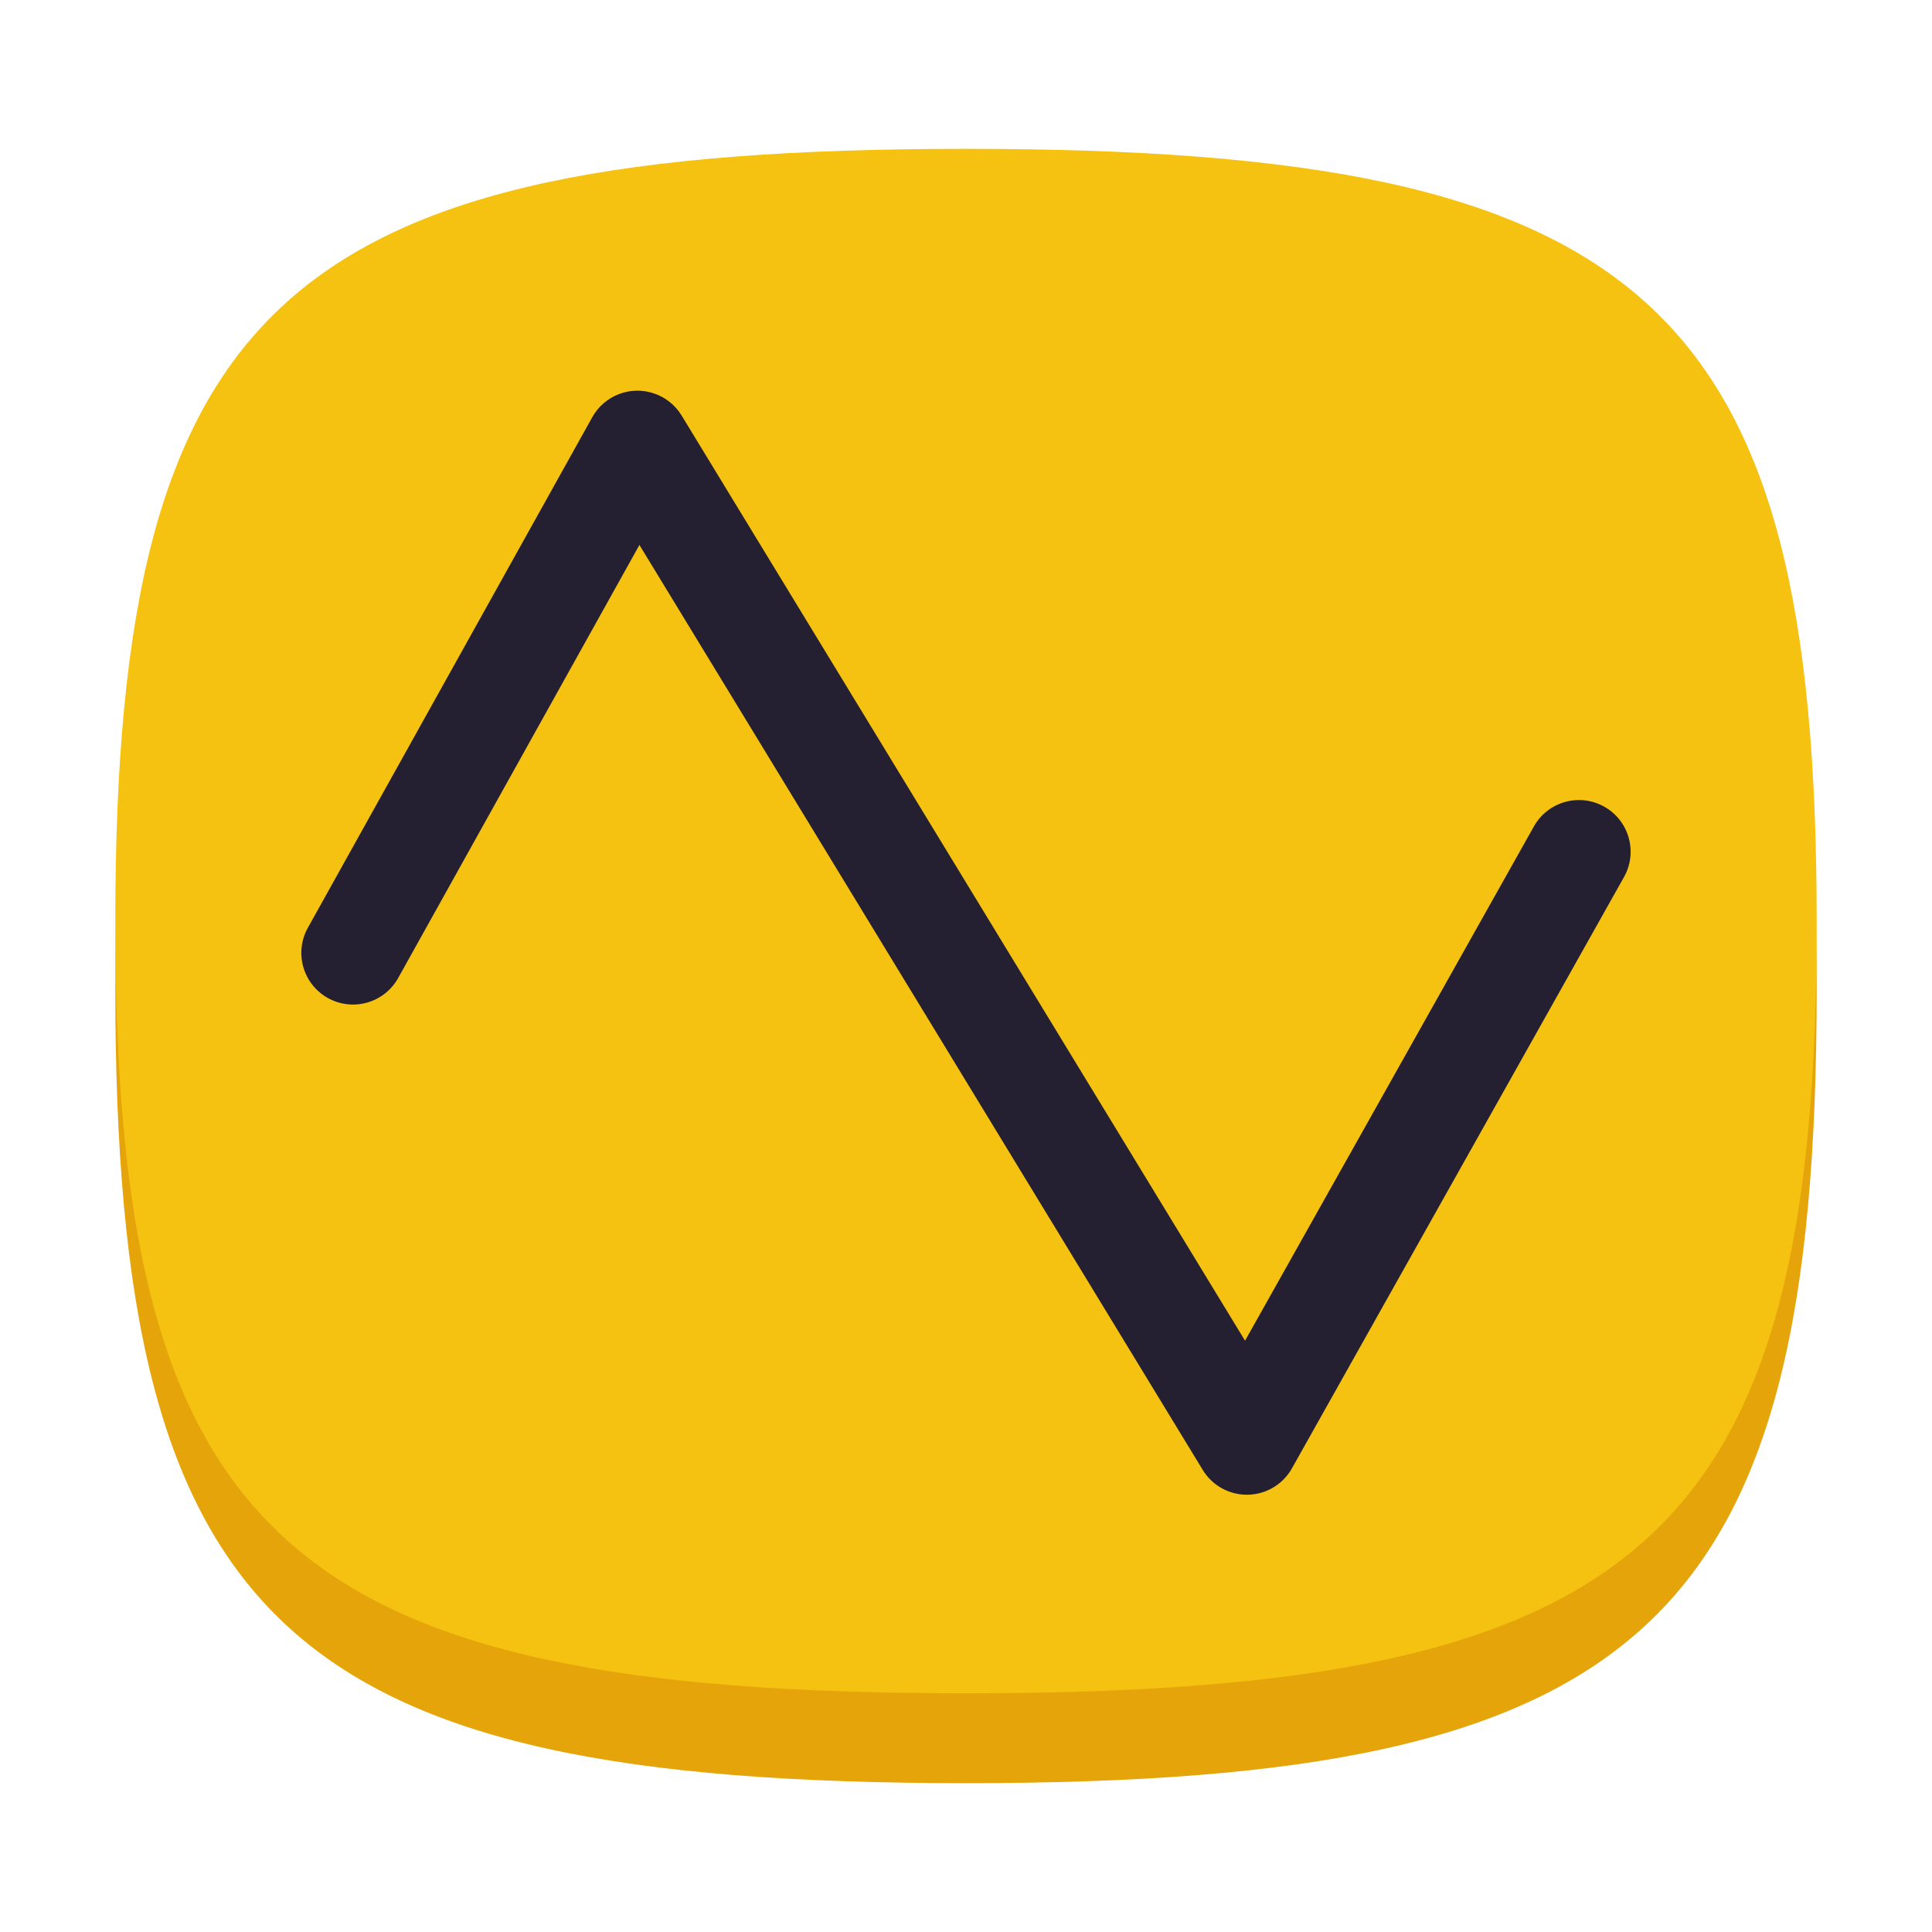
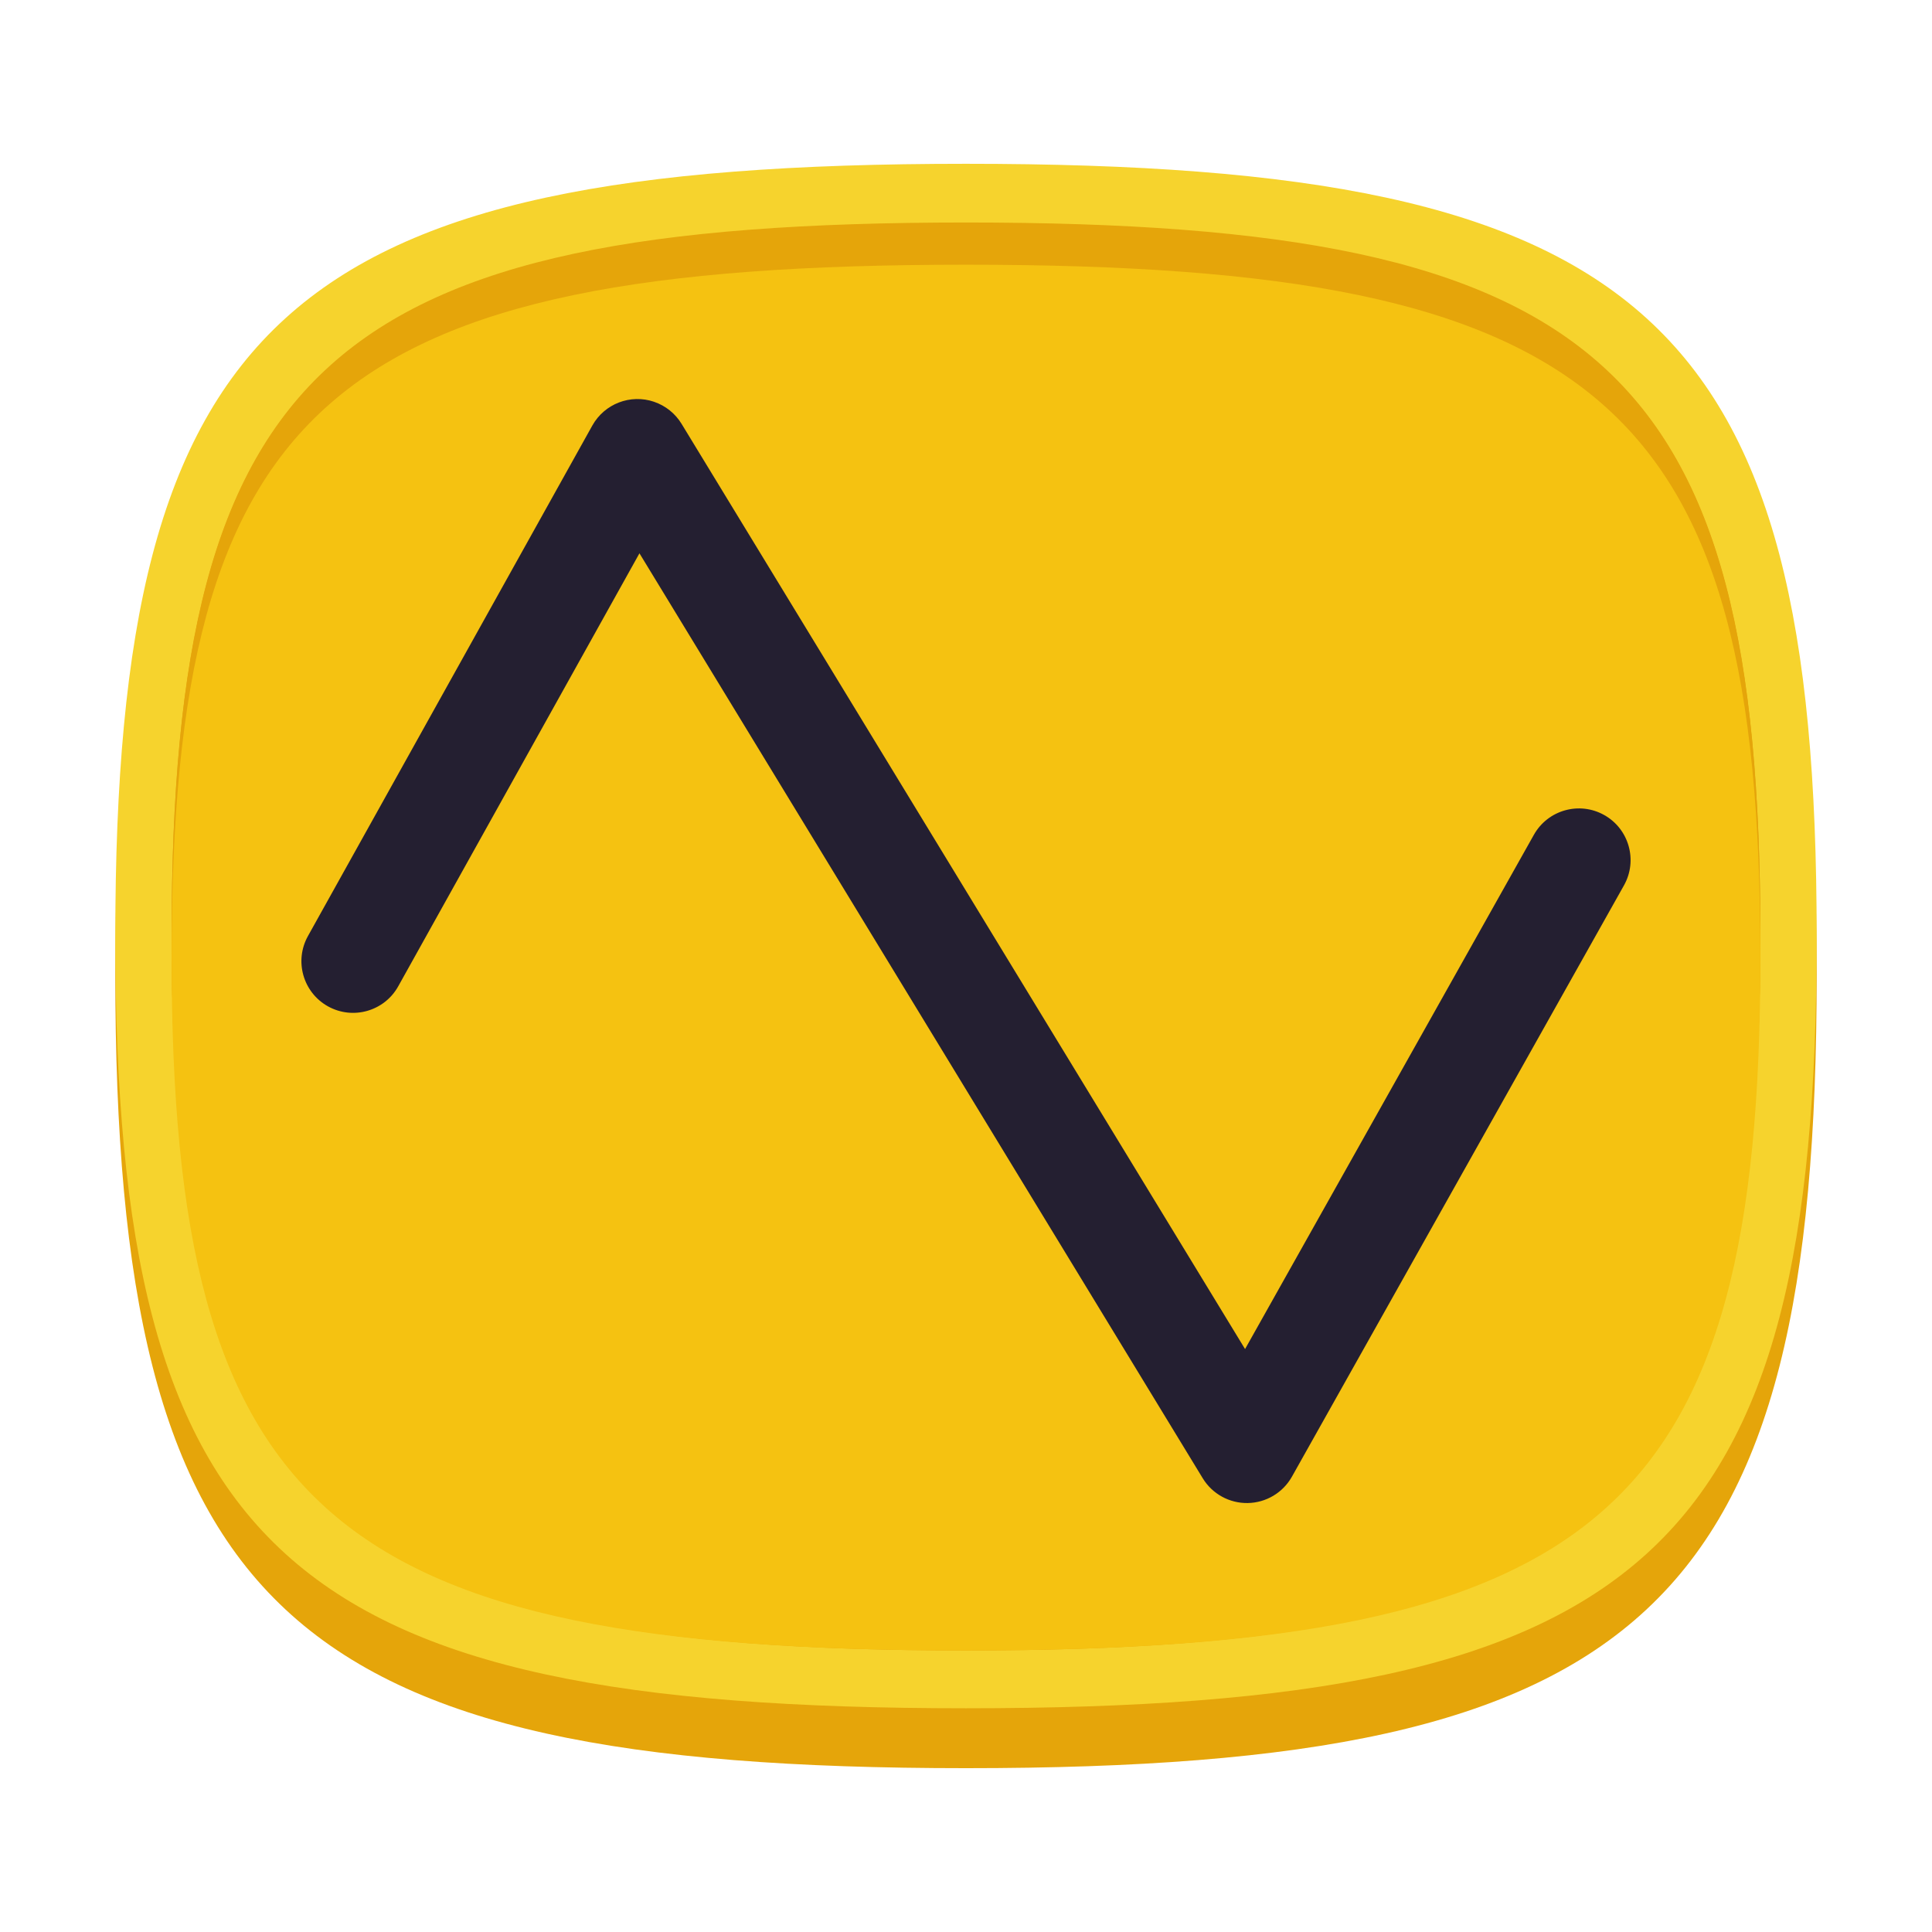
<svg xmlns="http://www.w3.org/2000/svg" width="128" height="128" viewBox="0 0 33.867 33.867" version="1.1" id="svg1">
  <defs id="defs1" />
  <g id="layer1" transform="translate(-32.27917,-138.6417)" style="display:inline" />
  <g id="layer2">
-     <g id="g1" transform="matrix(0.9413189,0,0,0.9413189,0.9936674,1.083522)" style="display:inline;enable-background:new">
-       <g stroke="none" stroke-width="1" fill="none" fill-rule="evenodd" id="g2-9" transform="matrix(0.3520428,0,0,0.3284835,-0.668806,0.8492449)" style="fill:#e5a50a;fill-opacity:1">
-         <g fill="#000000" id="g1-2-1" style="fill:#e5a50a;fill-opacity:1">
-           <path d="M 50,5 C 14,5 5,14 5,50 5,86 14,95 50,95 86,95 95,86 95,50 95,14 86,5 50,5 Z" id="path1-2" style="fill:#e5a50a;fill-opacity:1" />
+     <g id="g5" transform="translate(36.2563,0.211245)">
+       <g stroke="none" stroke-width="1" fill="none" fill-rule="evenodd" id="g2-9-5-2" transform="matrix(0.3313846,0,0,0.3092078,-35.89219,1.409128)" style="fill:#e5a50a;fill-opacity:1">
+         <g fill="#000000" id="g1-2-1-6-0" style="fill:#e5a50a;fill-opacity:1">
+           <path d="M 50,5 C 14,5 5,14 5,50 5,86 14,95 50,95 86,95 95,86 95,50 95,14 86,5 50,5 Z" id="path1-2-2-2" style="fill:#e5a50a;fill-opacity:1" />
        </g>
      </g>
-       <g stroke="none" stroke-width="1" fill="none" fill-rule="evenodd" id="g2" transform="matrix(0.3520428,0,0,0.3195685,-0.668806,0.02272915)" style="fill:#f5c211;fill-opacity:1">
-         <g fill="#000000" id="g1-2" style="fill:#f5c211;fill-opacity:1">
-           <path d="M 50,5 C 14,5 5,14 5,50 5,86 14,95 50,95 86,95 95,86 95,50 95,14 86,5 50,5 Z" id="path1" style="fill:#f5c211;fill-opacity:1" />
-         </g>
-       </g>
-       <path style="baseline-shift:baseline;display:inline;overflow:visible;vector-effect:none;fill:#241f31;fill-opacity:1;stroke-width:0.113;stroke-linecap:round;stroke-linejoin:round;enable-background:accumulate;stop-color:#000000" d="m 11.125,6.176 a 0.962,0.962 0 0 0 -1.151,0.442 l -5.296,9.507 a 0.962,0.962 0 0 0 0.372,1.309 0.962,0.962 0 0 0 1.309,-0.372 L 10.852,8.997 21.342,26.222 a 0.962,0.962 0 0 0 1.661,-0.029 l 6.184,-11.012 a 0.962,0.962 0 0 0 -0.368,-1.31 0.962,0.962 0 0 0 -1.31,0.368 L 22.13,23.816 11.637,6.586 a 0.962,0.962 0 0 0 -0.512,-0.41 z" id="path2" />
+       <path d="m -19.323,2.66 c -11.93,0 -14.912,2.708 -14.912,13.537 0,10.829 2.982,13.537 14.912,13.537 11.93,0 14.912,-2.707 14.912,-13.537 0,-10.829 -2.982,-13.537 -14.912,-13.537 z m 0,1.029 c 11.14,0 13.925,2.502 13.925,12.508 0,10.006 -2.785,12.508 -13.925,12.508 -11.14,0 -13.925,-2.502 -13.925,-12.508 0,-10.006 2.785,-12.508 13.925,-12.508 z" style="fill:#f6d32d;stroke-width:2.43;stroke-linecap:round;paint-order:fill markers stroke" id="path3-9" />
+       <path d="m -19.323,3.705 c -11.14,0 -13.925,2.502 -13.925,12.508 0,10.006 2.785,12.508 13.925,12.508 11.14,0 13.925,-2.502 13.925,-12.508 0,-10.006 -2.785,-12.508 -13.925,-12.508 z" style="fill:#e5a50a;fill-opacity:1;stroke-width:2.43;stroke-linecap:round;paint-order:fill markers stroke" id="path4" />
+       <path d="m -19.323,4.429 c -11.14,0 -13.925,2.429 -13.925,12.146 0,9.716 2.785,12.146 13.925,12.146 11.14,0 13.925,-2.429 13.925,-12.146 0,-9.716 -2.785,-12.146 -13.925,-12.146 z" style="fill:#f5c211;stroke-width:2.395;stroke-linecap:round;paint-order:fill markers stroke" id="path4-1" />
+       <path style="baseline-shift:baseline;display:inline;overflow:visible;vector-effect:none;fill:#241f31;fill-opacity:1;stroke-width:0.107;stroke-linecap:round;stroke-linejoin:round;enable-background:accumulate;stop-color:#000000" d="m -24.79,6.832 a 0.906,0.906 0 0 0 -1.083,0.416 l -4.985,8.949 a 0.906,0.906 0 0 0 0.35,1.232 0.906,0.906 0 0 0 1.232,-0.35 l 4.229,-7.591 9.874,16.214 a 0.906,0.906 0 0 0 1.563,-0.027 l 5.821,-10.366 a 0.906,0.906 0 0 0 -0.346,-1.233 0.906,0.906 0 0 0 -1.233,0.346 l -5.063,9.015 -9.878,-16.219 a 0.906,0.906 0 0 0 -0.482,-0.386 z" id="path2-0-8" />
    </g>
  </g>
</svg>
